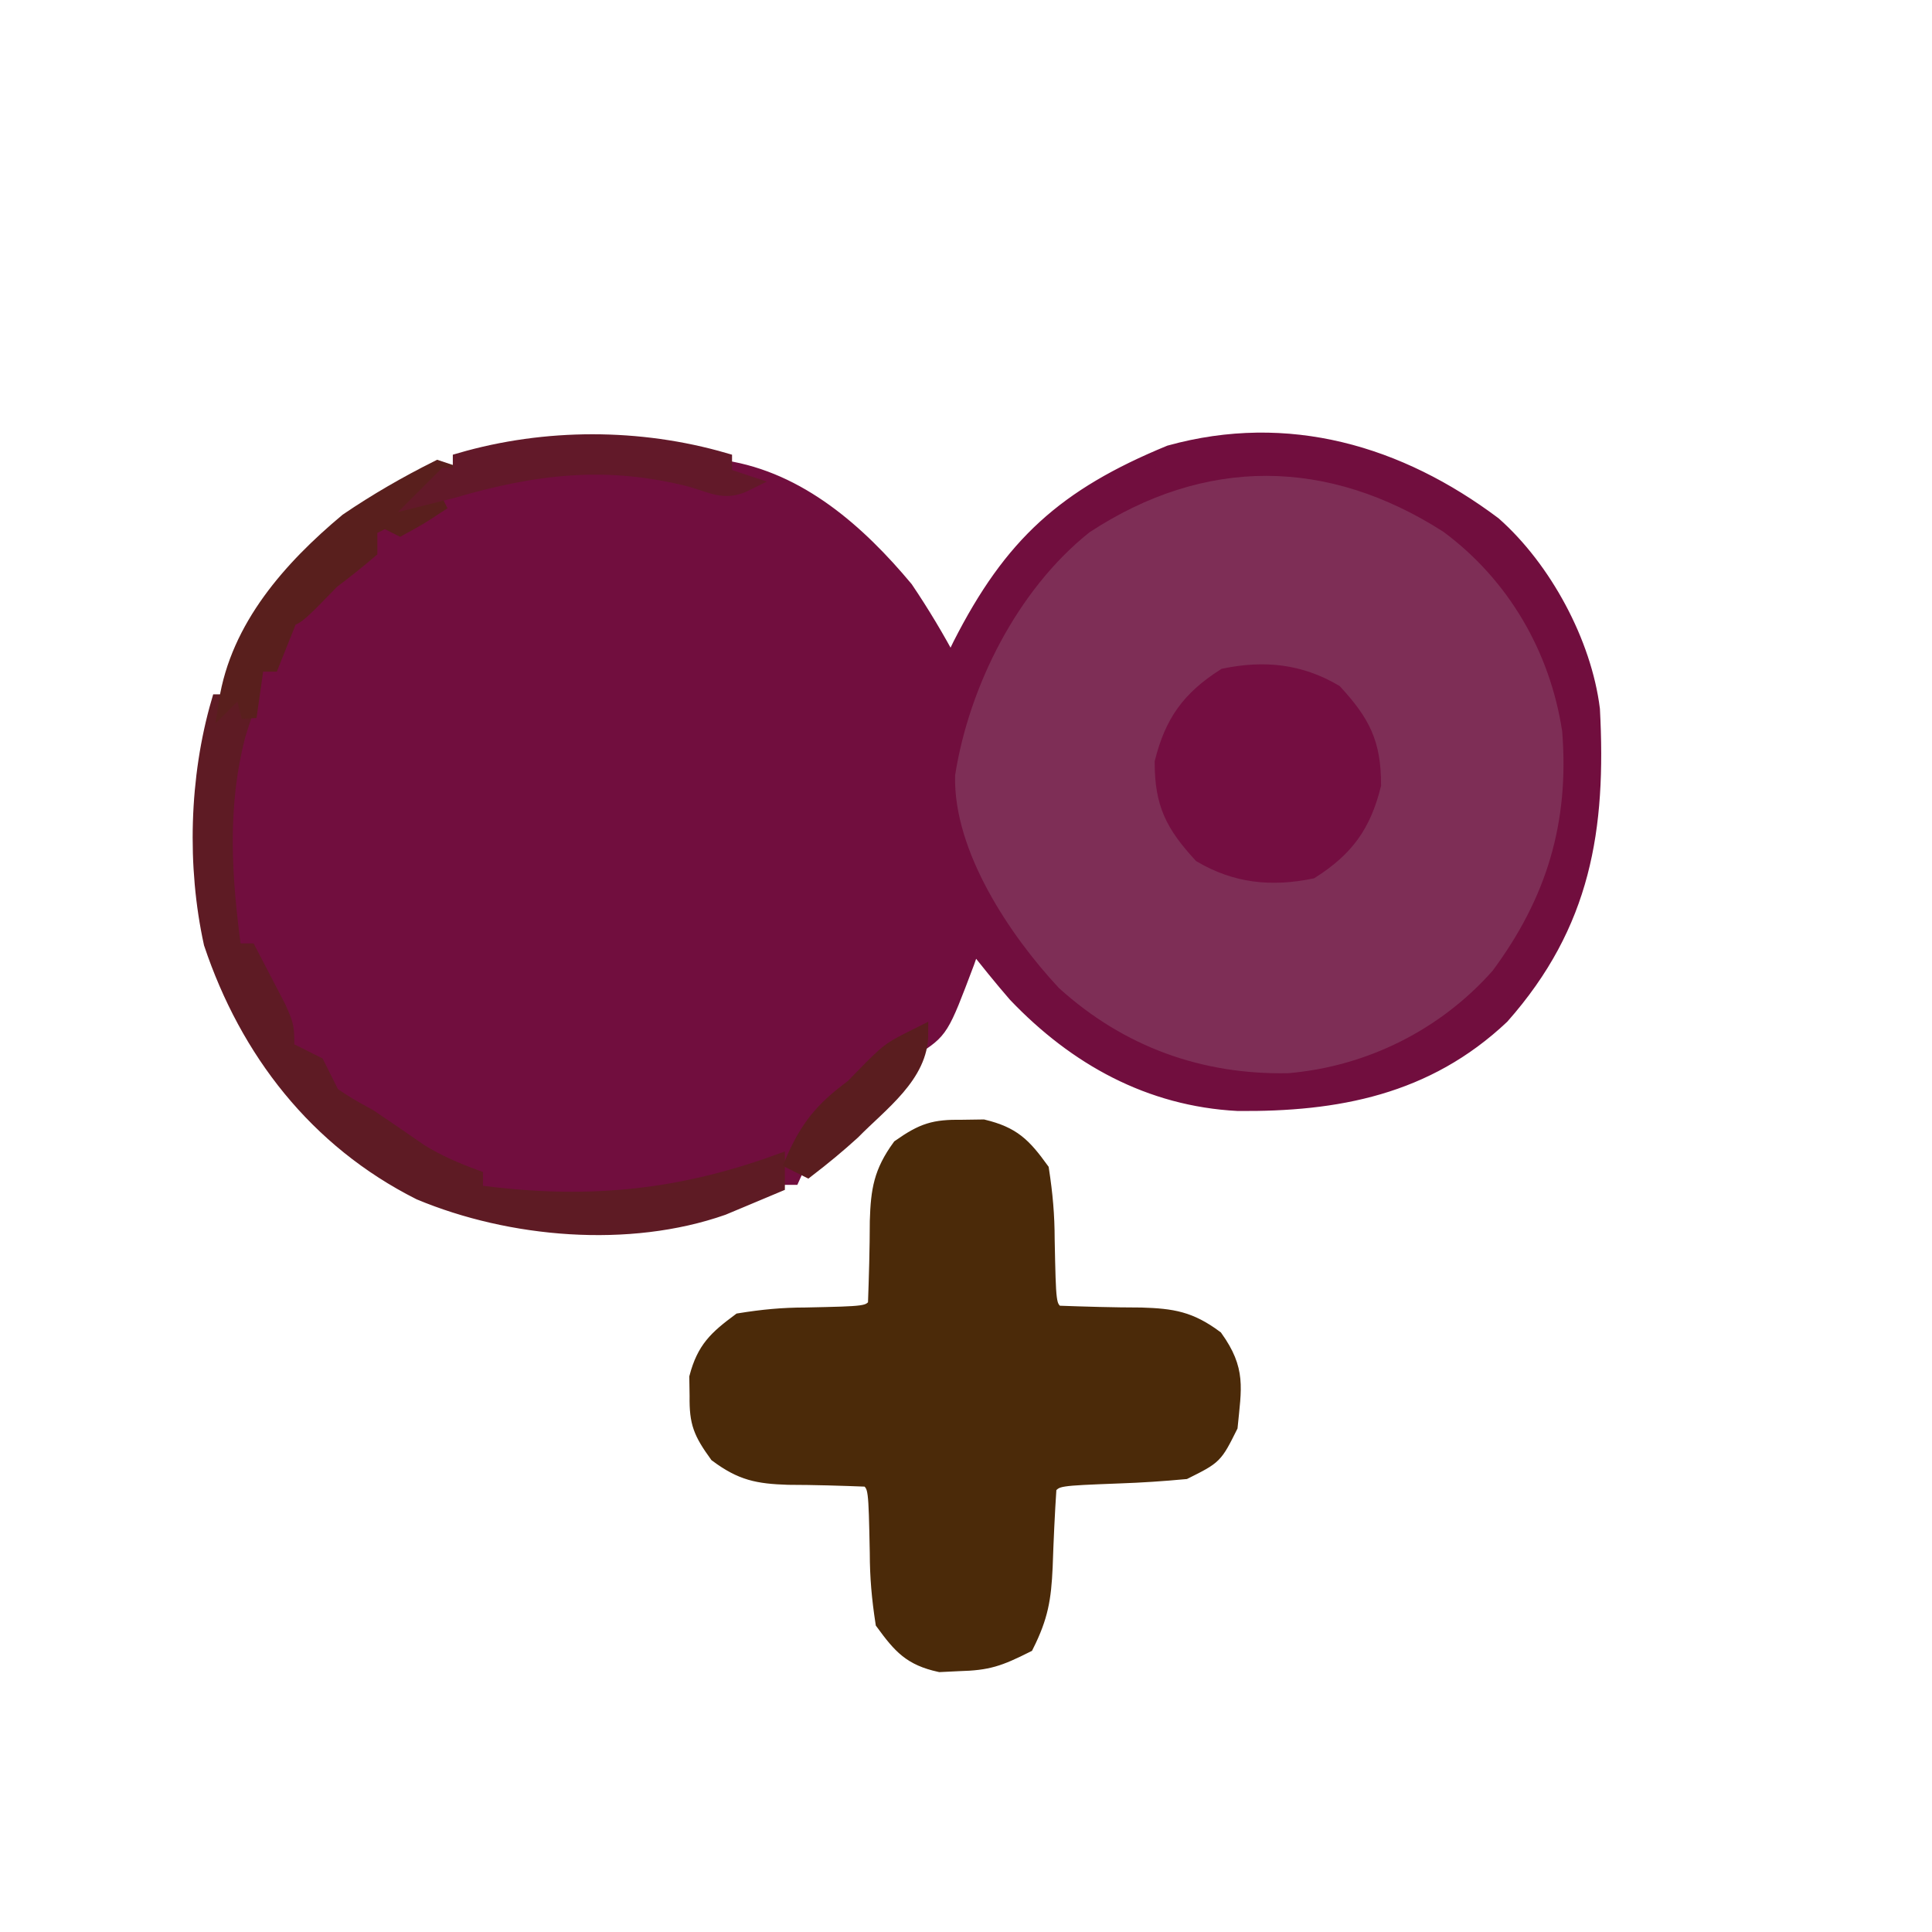
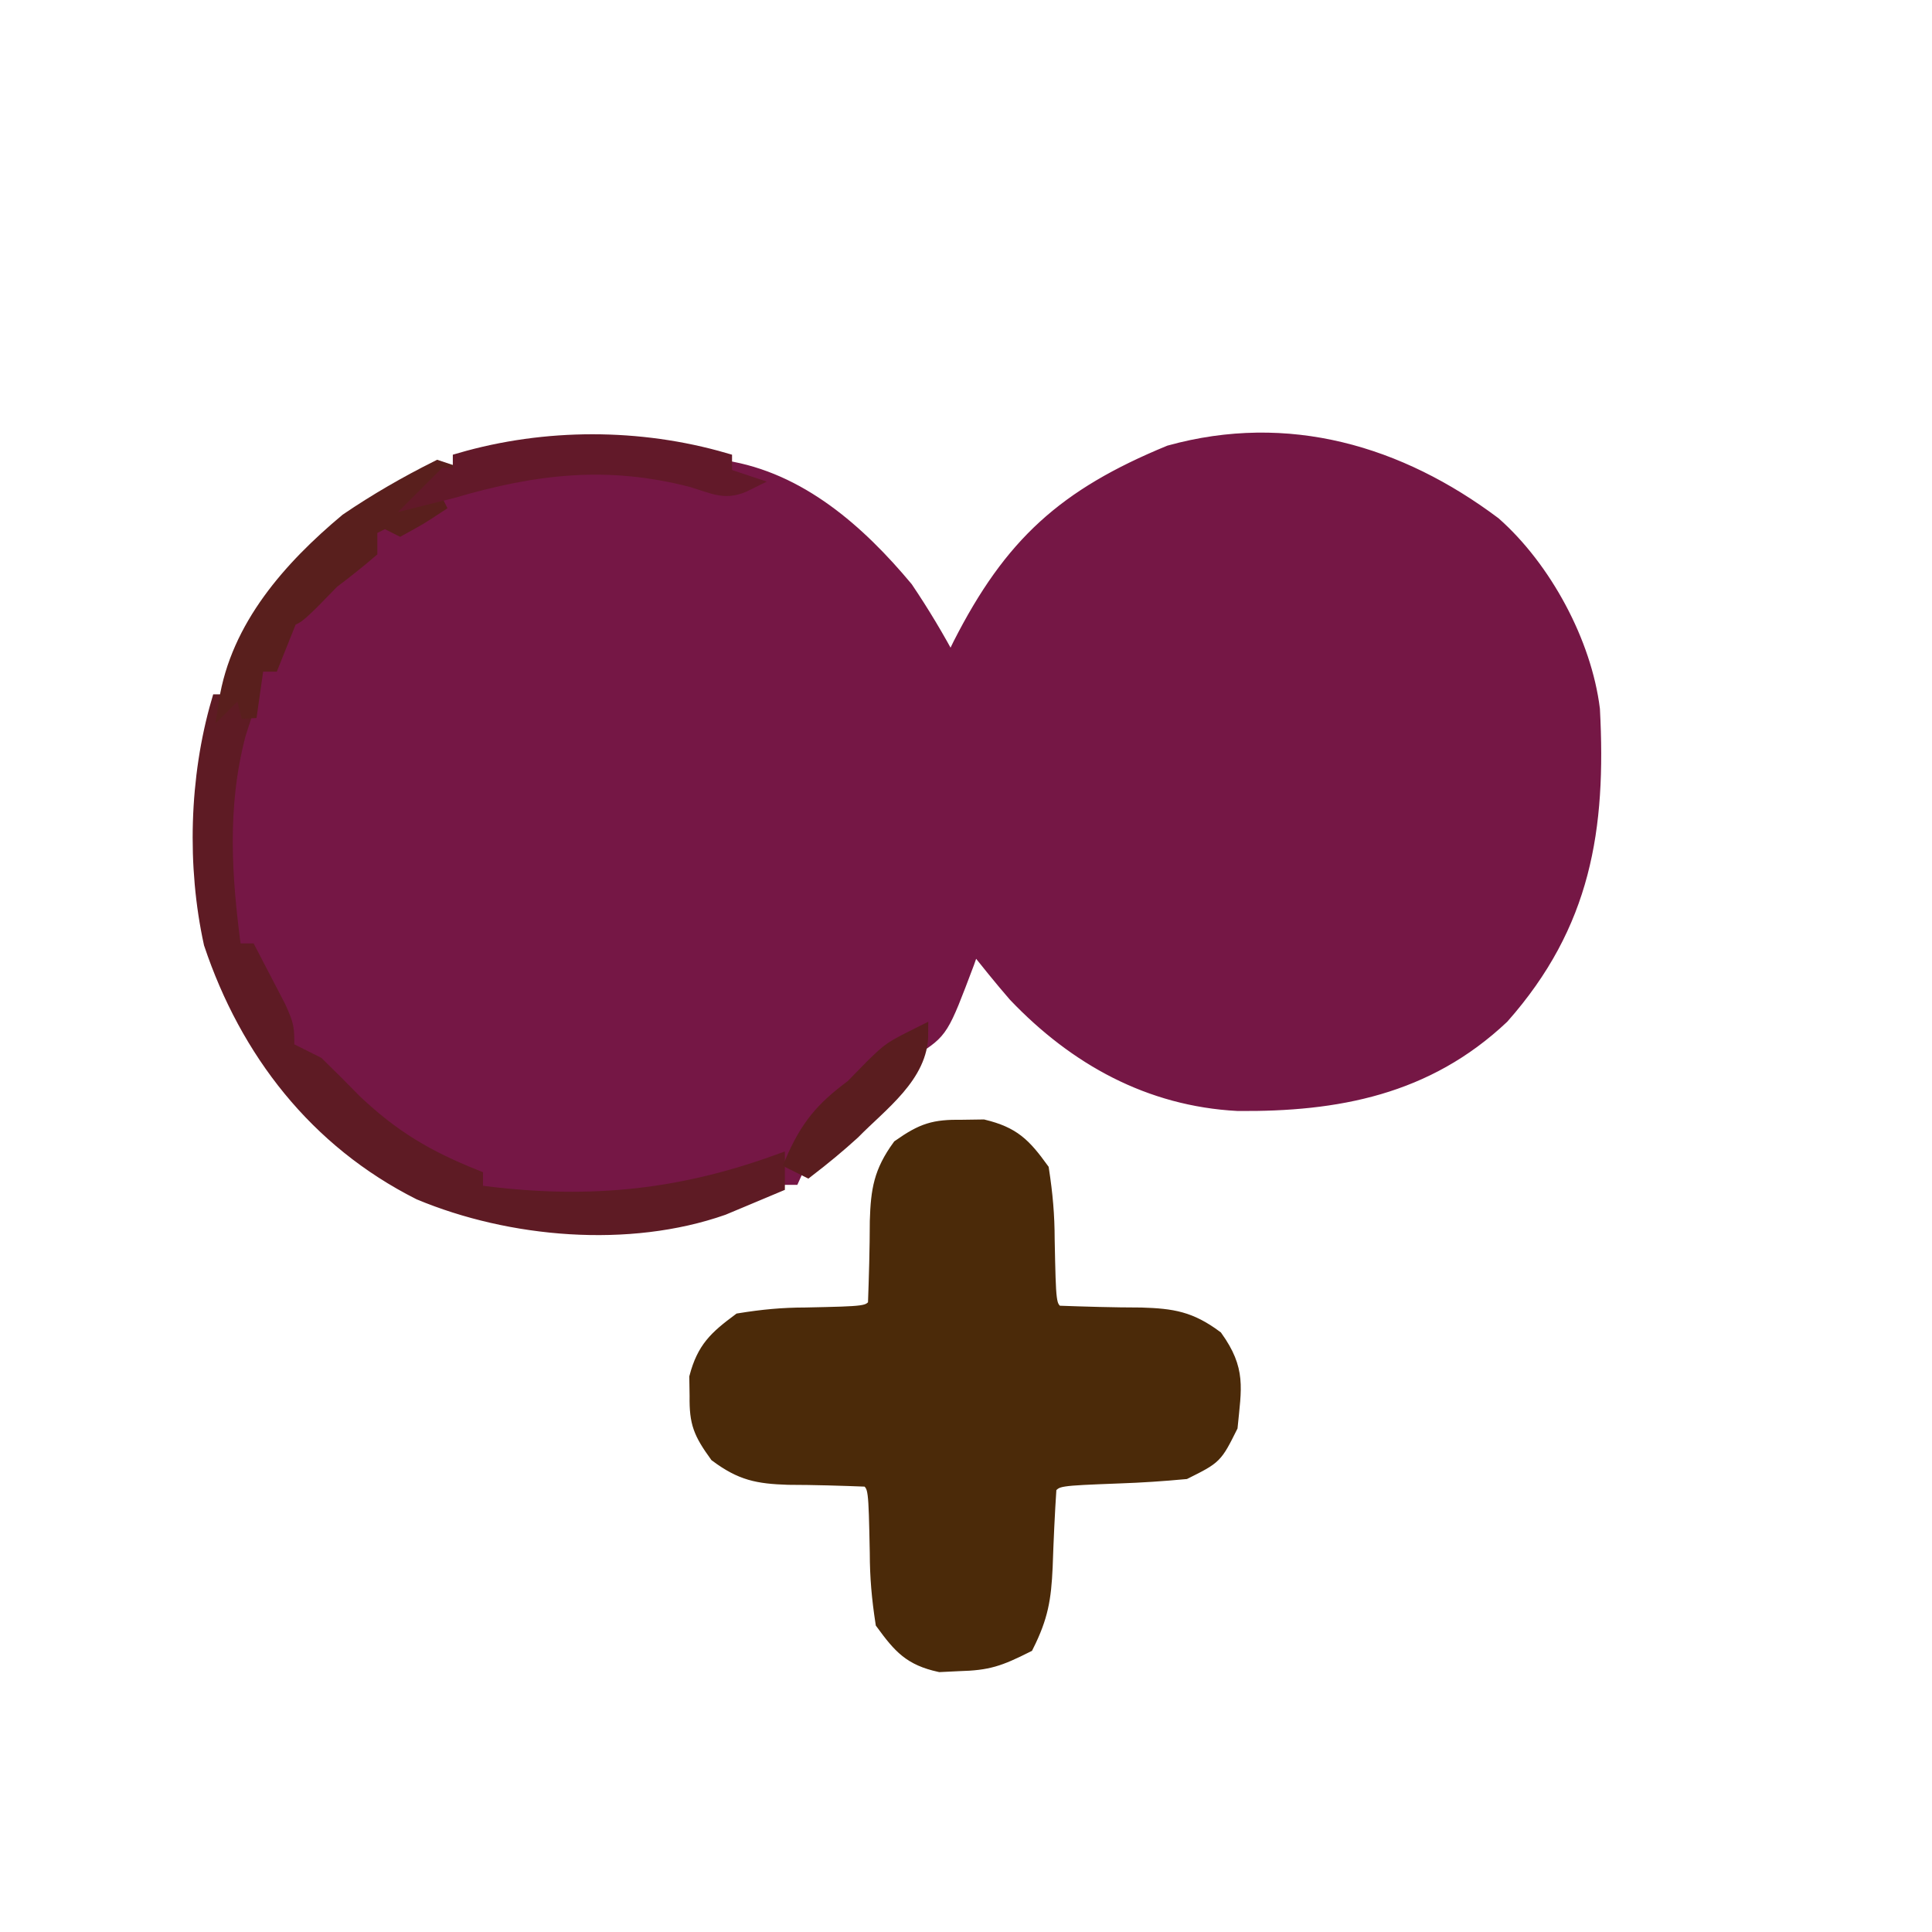
<svg xmlns="http://www.w3.org/2000/svg" data-engine="color-cutout" width="256" height="256" viewBox="0 0 256 256">
-   <path d="M0 0 C6.666 5.893 11.966 15.705 13.062 24.547 C13.899 40.416 11.888 52.987 1.062 65.234 C-8.919 74.656 -20.8 76.877 -33.926 76.758 C-45.581 76.145 -55.367 70.738 -63.367 62.355 C-65.292 60.138 -67.118 57.851 -68.938 55.547 C-69.229 56.378 -69.52 57.21 -69.82 58.066 C-73.222 67.085 -73.222 67.085 -76.938 69.484 C-77.927 69.835 -78.918 70.186 -79.938 70.547 C-82.5 72.922 -82.5 72.922 -84.938 75.547 C-85.804 76.351 -86.67 77.156 -87.562 77.984 C-90.055 80.674 -91.462 83.208 -92.938 86.547 C-93.597 86.547 -94.257 86.547 -94.938 86.547 C-94.938 85.887 -94.938 85.227 -94.938 84.547 C-95.734 84.896 -96.531 85.246 -97.352 85.606 C-98.411 86.061 -99.471 86.516 -100.562 86.984 C-101.607 87.437 -102.651 87.889 -103.727 88.356 C-113.71 92.06 -124.815 91.292 -134.938 88.547 C-134.938 87.887 -134.938 87.227 -134.938 86.547 C-135.608 86.361 -135.608 86.361 -139 85.422 C-144.1 83.746 -147.016 81.161 -150.938 77.547 C-152.257 76.887 -153.577 76.227 -154.938 75.547 C-155.978 73.905 -156.983 72.24 -157.938 70.547 C-158.597 70.217 -159.257 69.887 -159.938 69.547 C-160.88 67.768 -161.745 65.948 -162.562 64.109 C-162.786 63.615 -162.786 63.615 -163.914 61.113 C-164.938 58.547 -164.938 58.547 -164.938 56.547 C-165.597 56.547 -166.257 56.547 -166.938 56.547 C-169.782 46.058 -169.782 36.036 -166.938 25.547 C-166.278 25.547 -165.618 25.547 -164.938 25.547 C-164.607 23.237 -164.278 20.927 -163.938 18.547 C-163.278 18.547 -162.618 18.547 -161.938 18.547 C-161.607 17.227 -161.278 15.907 -160.938 14.547 C-161.597 14.217 -162.257 13.887 -162.938 13.547 C-159.188 10.547 -159.188 10.547 -156.938 10.547 C-155.593 8.889 -154.261 7.221 -152.938 5.547 C-152.195 5.011 -151.452 4.474 -150.688 3.922 C-150.11 3.468 -149.532 3.014 -148.938 2.547 C-148.938 1.557 -148.938 0.567 -148.938 -0.453 C-147.947 -1.113 -146.958 -1.773 -145.938 -2.453 C-145.607 -1.793 -145.278 -1.133 -144.938 -0.453 C-143.287 -1.113 -141.637 -1.773 -139.938 -2.453 C-139.938 -3.113 -139.938 -3.773 -139.938 -4.453 C-126.35 -9.841 -113.959 -9.309 -99.938 -5.453 C-100.267 -5.783 -100.267 -5.783 -101.938 -7.453 C-92.025 -5.906 -84.193 1.052 -77.938 8.547 C-75.746 11.787 -73.775 15.095 -71.938 18.547 C-71.525 17.701 -71.112 16.856 -70.688 15.984 C-63.917 2.685 -56.836 -3.724 -42.938 -9.453 C-27.269 -13.783 -12.559 -9.419 0 0 Z M-58.75 7.234 C-62.516 11.869 -64.733 17.039 -66.938 22.547 C-67.258 23.261 -67.579 23.975 -67.91 24.711 C-70.006 29.604 -70.978 34.309 -69.938 39.547 C-68.293 43.452 -66.194 46.968 -63.938 50.547 C-63.446 51.368 -62.955 52.189 -62.449 53.035 C-56.498 62.58 -48.453 68.467 -37.395 71.168 C-26.244 72.888 -16.701 70.305 -7.258 64.266 C1.099 58.075 6.481 48.843 8.062 38.547 C9.002 26.788 6.091 17.035 -0.938 7.547 C-7.684 -0.057 -17.134 -4.771 -27.262 -5.656 C-39.303 -5.895 -50.385 -1.602 -58.75 7.234 Z " fill="#710E3E" transform="translate(197.938,69.4531)" stroke="#710E3E" stroke-width="2" />
-   <path d="M0 0 C8.357 6.19 13.739 15.423 15.32 25.719 C16.26 37.478 13.348 47.231 6.32 56.719 C-0.426 64.323 -9.876 69.037 -20.004 69.922 C-31.212 70.144 -41.269 66.507 -49.652 58.938 C-56.071 52.053 -63.347 41.136 -63.125 31.543 C-61.3 19.972 -54.996 7.469 -45.738 0.066 C-30.78 -9.726 -14.964 -9.569 0 0 Z M-33.992 22.906 C-36.251 26.671 -36.68 29.331 -36.68 33.719 C-34.795 37.976 -32.954 41.639 -28.68 43.719 C-23.853 44.684 -21.016 45.173 -16.367 43.594 C-11.913 40.486 -10.05 38.156 -8.68 32.844 C-8.68 27.174 -10.631 23.995 -14.367 19.844 C-21.874 16.192 -28.067 17.301 -33.992 22.906 Z " fill="#7E2E56" transform="translate(190.68,71.2812)" stroke="#7E2E56" stroke-width="2" />
+   <path d="M0 0 C6.666 5.893 11.966 15.705 13.062 24.547 C13.899 40.416 11.888 52.987 1.062 65.234 C-8.919 74.656 -20.8 76.877 -33.926 76.758 C-45.581 76.145 -55.367 70.738 -63.367 62.355 C-65.292 60.138 -67.118 57.851 -68.938 55.547 C-69.229 56.378 -69.52 57.21 -69.82 58.066 C-73.222 67.085 -73.222 67.085 -76.938 69.484 C-77.927 69.835 -78.918 70.186 -79.938 70.547 C-82.5 72.922 -82.5 72.922 -84.938 75.547 C-85.804 76.351 -86.67 77.156 -87.562 77.984 C-90.055 80.674 -91.462 83.208 -92.938 86.547 C-93.597 86.547 -94.257 86.547 -94.938 86.547 C-94.938 85.887 -94.938 85.227 -94.938 84.547 C-95.734 84.896 -96.531 85.246 -97.352 85.606 C-98.411 86.061 -99.471 86.516 -100.562 86.984 C-101.607 87.437 -102.651 87.889 -103.727 88.356 C-113.71 92.06 -124.815 91.292 -134.938 88.547 C-134.938 87.887 -134.938 87.227 -134.938 86.547 C-135.567 86.392 -135.567 86.392 -138.75 85.609 C-147.405 82.752 -157.066 74.673 -161.52 66.723 C-161.926 65.778 -162.332 64.833 -162.75 63.859 C-163.169 62.907 -163.588 61.954 -164.02 60.973 C-164.938 58.547 -164.938 58.547 -164.938 56.547 C-165.597 56.547 -166.257 56.547 -166.938 56.547 C-169.782 46.058 -169.782 36.036 -166.938 25.547 C-166.278 25.547 -165.618 25.547 -164.938 25.547 C-164.607 23.237 -164.278 20.927 -163.938 18.547 C-163.278 18.547 -162.618 18.547 -161.938 18.547 C-161.607 17.227 -161.278 15.907 -160.938 14.547 C-161.597 14.217 -162.257 13.887 -162.938 13.547 C-159.188 10.547 -159.188 10.547 -156.938 10.547 C-155.593 8.889 -154.261 7.221 -152.938 5.547 C-152.195 5.011 -151.452 4.474 -150.688 3.922 C-150.11 3.468 -149.532 3.014 -148.938 2.547 C-148.938 1.557 -148.938 0.567 -148.938 -0.453 C-147.947 -1.113 -146.958 -1.773 -145.938 -2.453 C-145.607 -1.793 -145.278 -1.133 -144.938 -0.453 C-143.287 -1.113 -141.637 -1.773 -139.938 -2.453 C-139.938 -3.113 -139.938 -3.773 -139.938 -4.453 C-126.35 -9.841 -113.959 -9.309 -99.938 -5.453 C-100.267 -5.783 -100.267 -5.783 -101.938 -7.453 C-92.025 -5.906 -84.193 1.052 -77.938 8.547 C-75.746 11.787 -73.775 15.095 -71.938 18.547 C-71.525 17.701 -71.112 16.856 -70.688 15.984 C-63.917 2.685 -56.836 -3.724 -42.938 -9.453 C-27.269 -13.783 -12.559 -9.419 0 0 Z " fill="#751745" transform="translate(197.938,69.4531)" stroke="#751745" stroke-width="2" />
  <path d="M0 0 C0.459 -0.006 0.459 -0.006 2.781 -0.039 C6.719 0.923 8.126 2.35 10.5 5.625 C10.997 8.871 11.245 11.635 11.25 14.875 C11.426 23.551 11.426 23.551 12.5 24.625 C16.238 24.761 19.97 24.873 23.711 24.879 C27.87 25.008 30.175 25.384 33.551 27.887 C36.591 32.157 36.008 34.469 35.5 39.625 C33.5 43.625 33.5 43.625 29.5 45.625 C26.583 45.896 23.734 46.088 20.812 46.188 C12.621 46.504 12.621 46.504 11.5 47.625 C11.262 51.177 11.104 54.722 10.982 58.279 C10.793 62.44 10.399 64.827 8.5 68.625 C4.868 70.441 3.419 70.962 -0.438 71.062 C-1.272 71.103 -2.106 71.142 -2.965 71.184 C-6.826 70.333 -8.181 68.798 -10.5 65.625 C-10.997 62.379 -11.245 59.615 -11.25 56.375 C-11.426 47.699 -11.426 47.699 -12.5 46.625 C-16.023 46.489 -19.54 46.377 -23.066 46.371 C-27.091 46.239 -29.247 45.813 -32.508 43.391 C-34.616 40.464 -35.181 39.177 -35.125 35.625 C-35.138 34.8 -35.151 33.975 -35.164 33.125 C-34.166 29.368 -32.606 27.932 -29.5 25.625 C-26.413 25.128 -23.83 24.88 -20.75 24.875 C-12.574 24.699 -12.574 24.699 -11.5 23.625 C-11.364 19.887 -11.252 16.155 -11.246 12.414 C-11.119 8.299 -10.736 5.95 -8.297 2.586 C-5.209 0.421 -3.73 -0.052 0 0 Z " fill="#4B2A09" transform="translate(127.5,149.375)" stroke="#4B2A09" stroke-width="2" />
-   <path d="M0 0 C3.694 4.02 5.125 6.784 5.125 12.312 C3.786 17.669 1.536 20.772 -3.125 23.75 C-8.393 24.828 -13.096 24.357 -17.75 21.625 C-21.444 17.605 -22.875 14.841 -22.875 9.312 C-21.536 3.956 -19.286 0.853 -14.625 -2.125 C-9.357 -3.203 -4.654 -2.732 0 0 Z " fill="#740E41" transform="translate(176.875,91.6875)" stroke="#740E41" stroke-width="2" />
-   <path d="M0 0 C1.426 2.853 0.464 4.287 -0.438 7.312 C-2.951 16.885 -2.318 26.278 -1 36 C-0.34 36 0.32 36 1 36 C1.841 37.6 2.672 39.205 3.5 40.812 C3.732 41.259 3.732 41.259 4.906 43.52 C6 46 6 46 6 49 C7.32 49.66 8.64 50.32 10 51 C10.66 52.32 11.32 53.64 12 55 C14.062 56.375 14.062 56.375 17 58 C19.251 59.516 21.487 61.053 23.719 62.598 C26.075 64.046 28.408 65.046 31 66 C31 66.66 31 67.32 31 68 C45.235 69.93 57.453 68.892 71 64 C71 64.99 71 65.98 71 67 C69.462 67.654 67.919 68.297 66.375 68.938 C65.516 69.297 64.658 69.657 63.773 70.027 C51.3 74.402 35.663 73.039 23.617 68.004 C9.94 61.118 0.782 49.287 -4 35 C-6.248 24.756 -5.926 13.056 -3 3 C-2.34 3 -1.68 3 -1 3 C-0.67 2.01 -0.34 1.02 0 0 Z " fill="#5E1B24" transform="translate(32,90)" stroke="#5E1B24" stroke-width="2" />
+   <path d="M0 0 C1.426 2.853 0.464 4.287 -0.438 7.312 C-2.951 16.885 -2.318 26.278 -1 36 C-0.34 36 0.32 36 1 36 C1.841 37.6 2.672 39.205 3.5 40.812 C3.732 41.259 3.732 41.259 4.906 43.52 C6 46 6 46 6 49 C7.32 49.66 8.64 50.32 10 51 C11.689 52.644 13.353 54.314 15 56 C20.079 60.786 24.516 63.406 31 66 C31 66.66 31 67.32 31 68 C45.235 69.93 57.453 68.892 71 64 C71 64.99 71 65.98 71 67 C69.462 67.654 67.919 68.297 66.375 68.938 C65.516 69.297 64.658 69.657 63.773 70.027 C51.3 74.402 35.663 73.039 23.617 68.004 C9.94 61.118 0.782 49.287 -4 35 C-6.248 24.756 -5.926 13.056 -3 3 C-2.34 3 -1.68 3 -1 3 C-0.67 2.01 -0.34 1.02 0 0 Z " fill="#5E1B24" transform="translate(32,90)" stroke="#5E1B24" stroke-width="2" />
  <path d="M0 0 C0.99 0.33 1.98 0.66 3 1 C2.34 1.33 2.34 1.33 -1 3 C-0.67 3.66 -0.34 4.32 0 5 C-2.375 6.562 -2.375 6.562 -5 8 C-5.66 7.67 -6.32 7.34 -7 7 C-7.33 7.165 -7.33 7.165 -9 8 C-9 8.99 -9 9.98 -9 11 C-10.62 12.389 -12.297 13.713 -14 15 C-14.887 15.908 -15.774 16.815 -16.688 17.75 C-19 20 -19 20 -21 20 C-20.67 20.33 -20.34 20.66 -20 21 C-20.33 21.825 -20.33 21.825 -22 26 C-22.66 26 -23.32 26 -24 26 C-24.33 28.31 -24.66 30.62 -25 33 C-25.33 31.68 -25.66 30.36 -26 29 C-26.66 29.66 -27.32 30.32 -28 31 C-26.453 21.083 -19.492 13.262 -12 7 C-8.145 4.375 -4.169 2.085 0 0 Z " fill="#591F1D" transform="translate(58,62)" stroke="#591F1D" stroke-width="2" />
  <path d="M0 0 C0 0.66 0 1.32 0 2 C0.99 2.33 1.98 2.66 3 3 C0.147 4.426 -1.286 3.464 -4.312 2.562 C-15.431 -0.32 -25.101 0.789 -36 4 C-37.32 4.33 -38.64 4.66 -40 5 C-39.01 4.01 -38.02 3.02 -37 2 C-36.34 2 -35.68 2 -35 2 C-35 1.34 -35 0.68 -35 0 C-23.735 -3.277 -11.265 -3.277 0 0 Z " fill="#621929" transform="translate(96,61)" stroke="#621929" stroke-width="2" />
  <path d="M0 0 C0 5.499 -5.311 9.233 -9 13 C-10.947 14.777 -12.909 16.392 -15 18 C-15.66 17.67 -16.32 17.34 -17 17 C-14.996 12.359 -13.04 9.982 -9 7 C-8.577 6.567 -8.577 6.567 -6.438 4.375 C-4 2 -4 2 0 0 Z " fill="#5A1D1F" transform="translate(122,137)" stroke="#5A1D1F" stroke-width="2" />
</svg>
